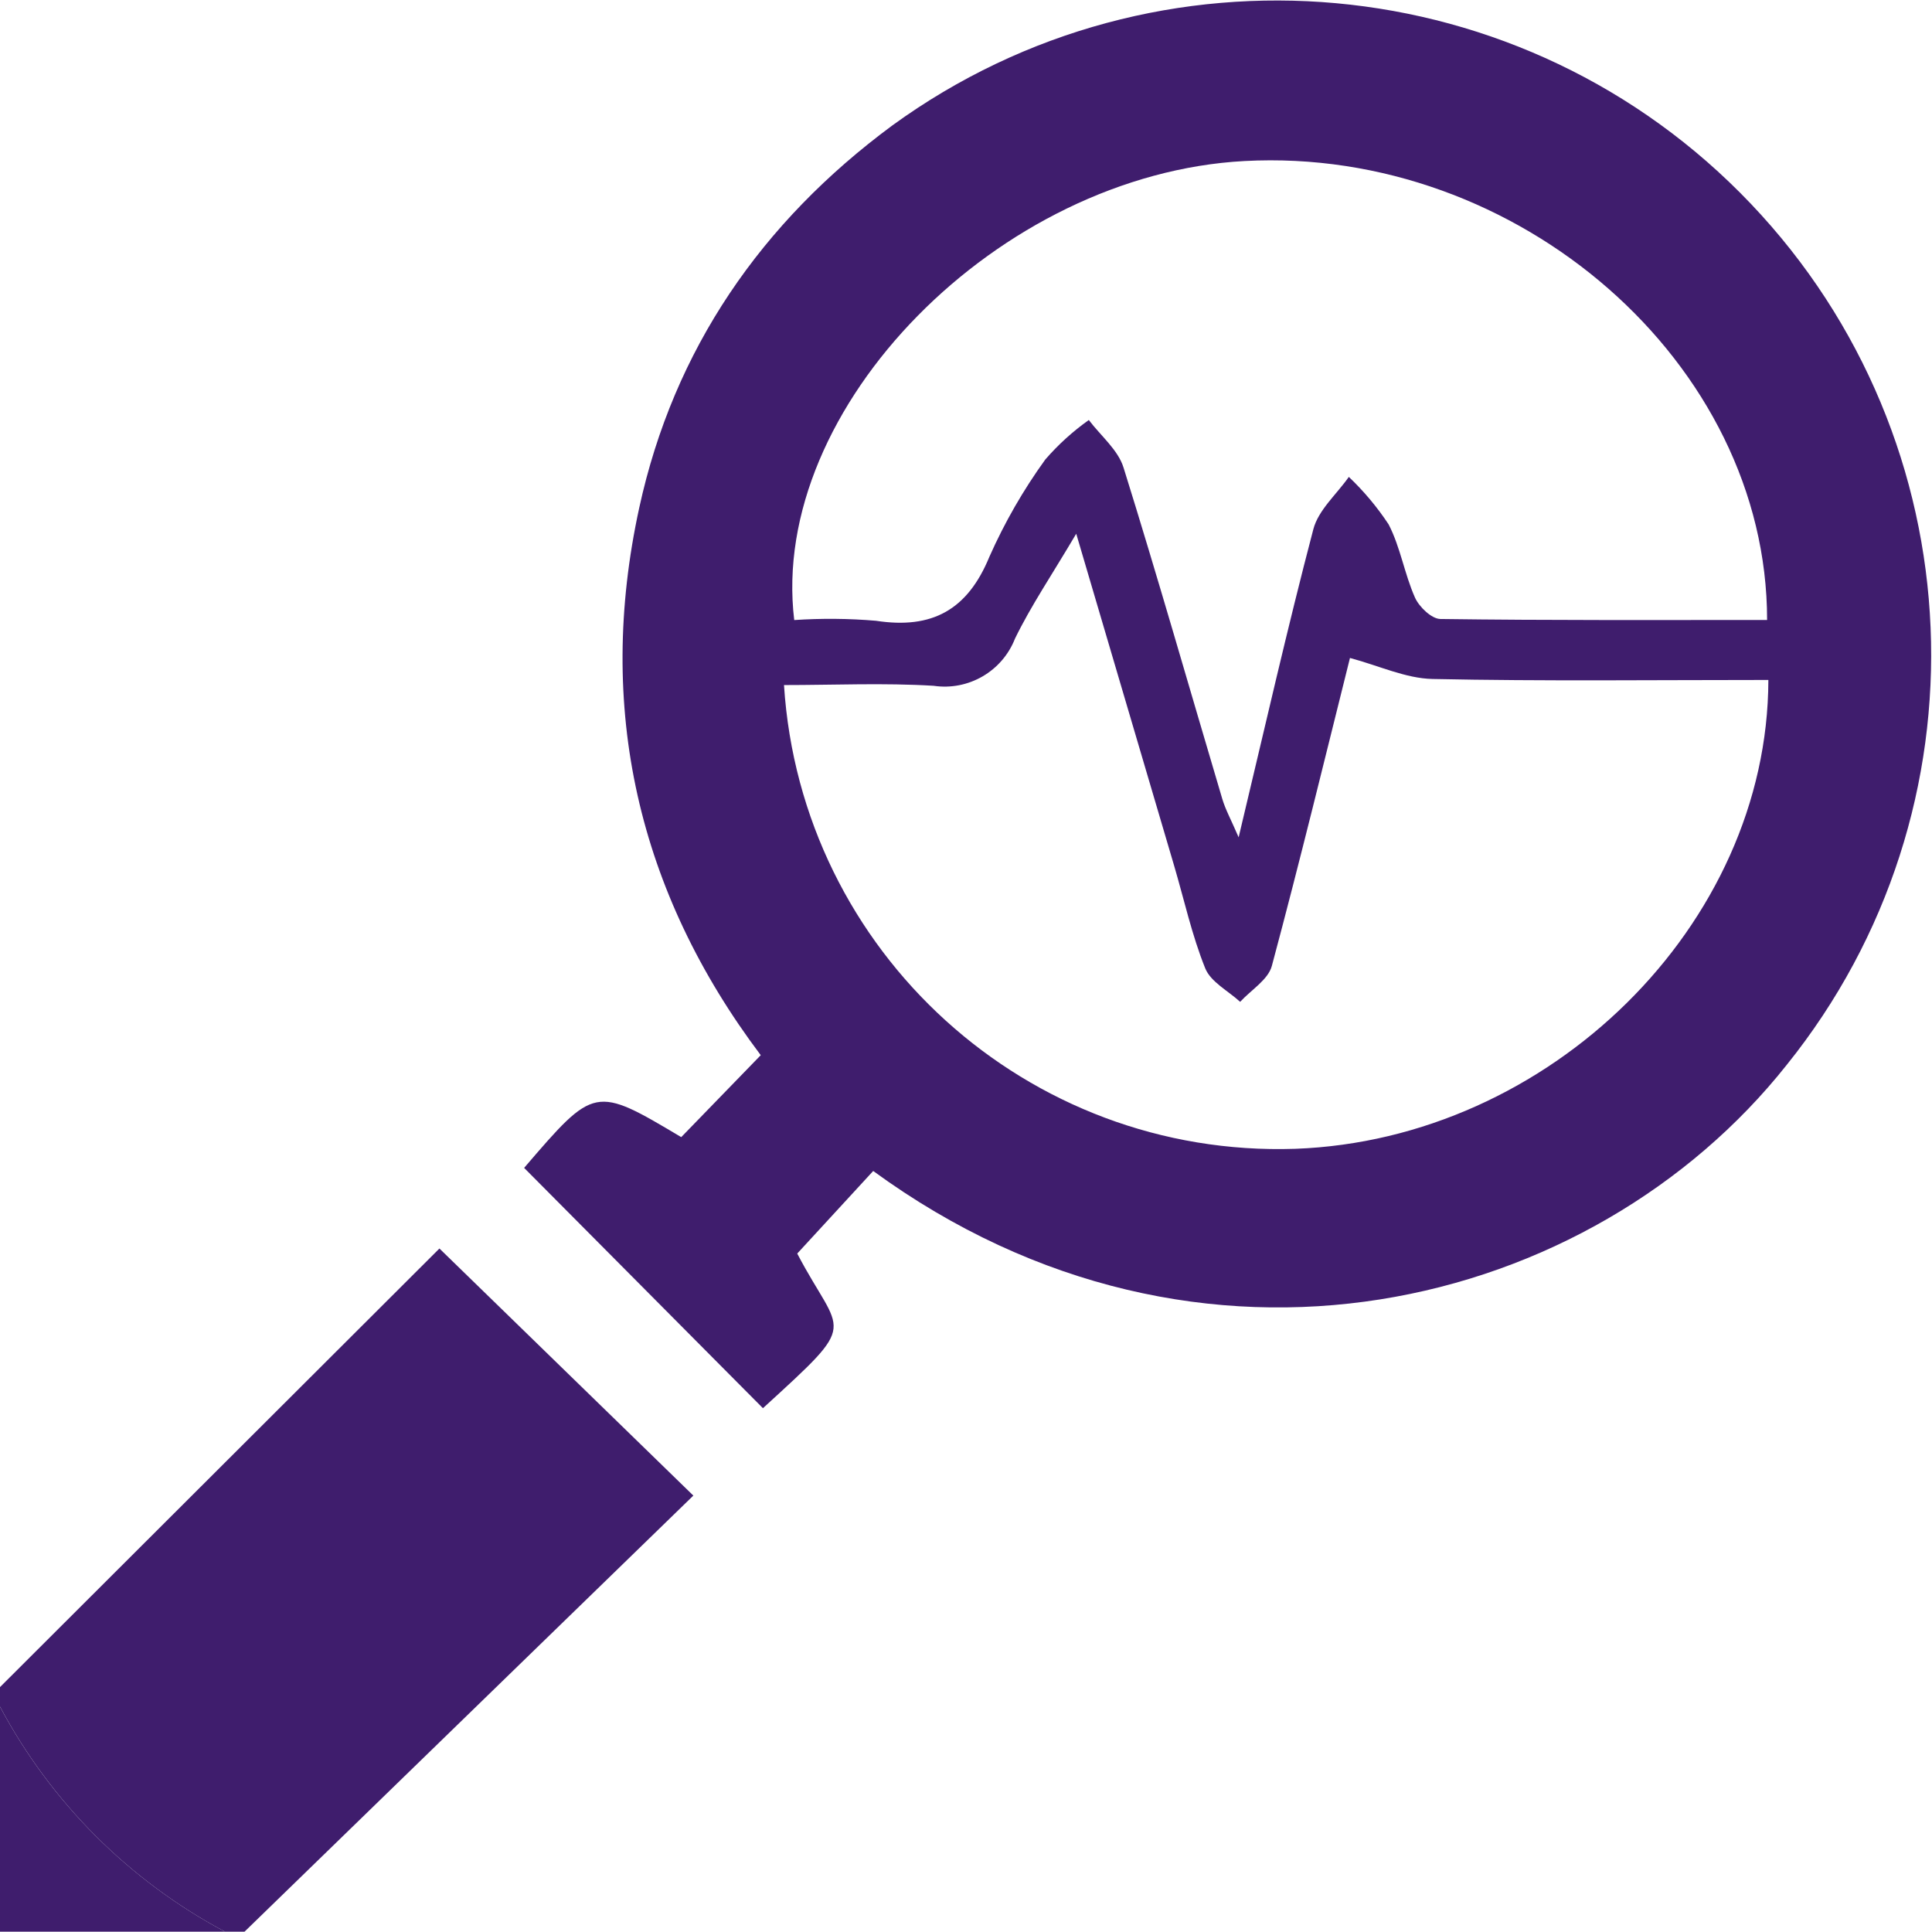
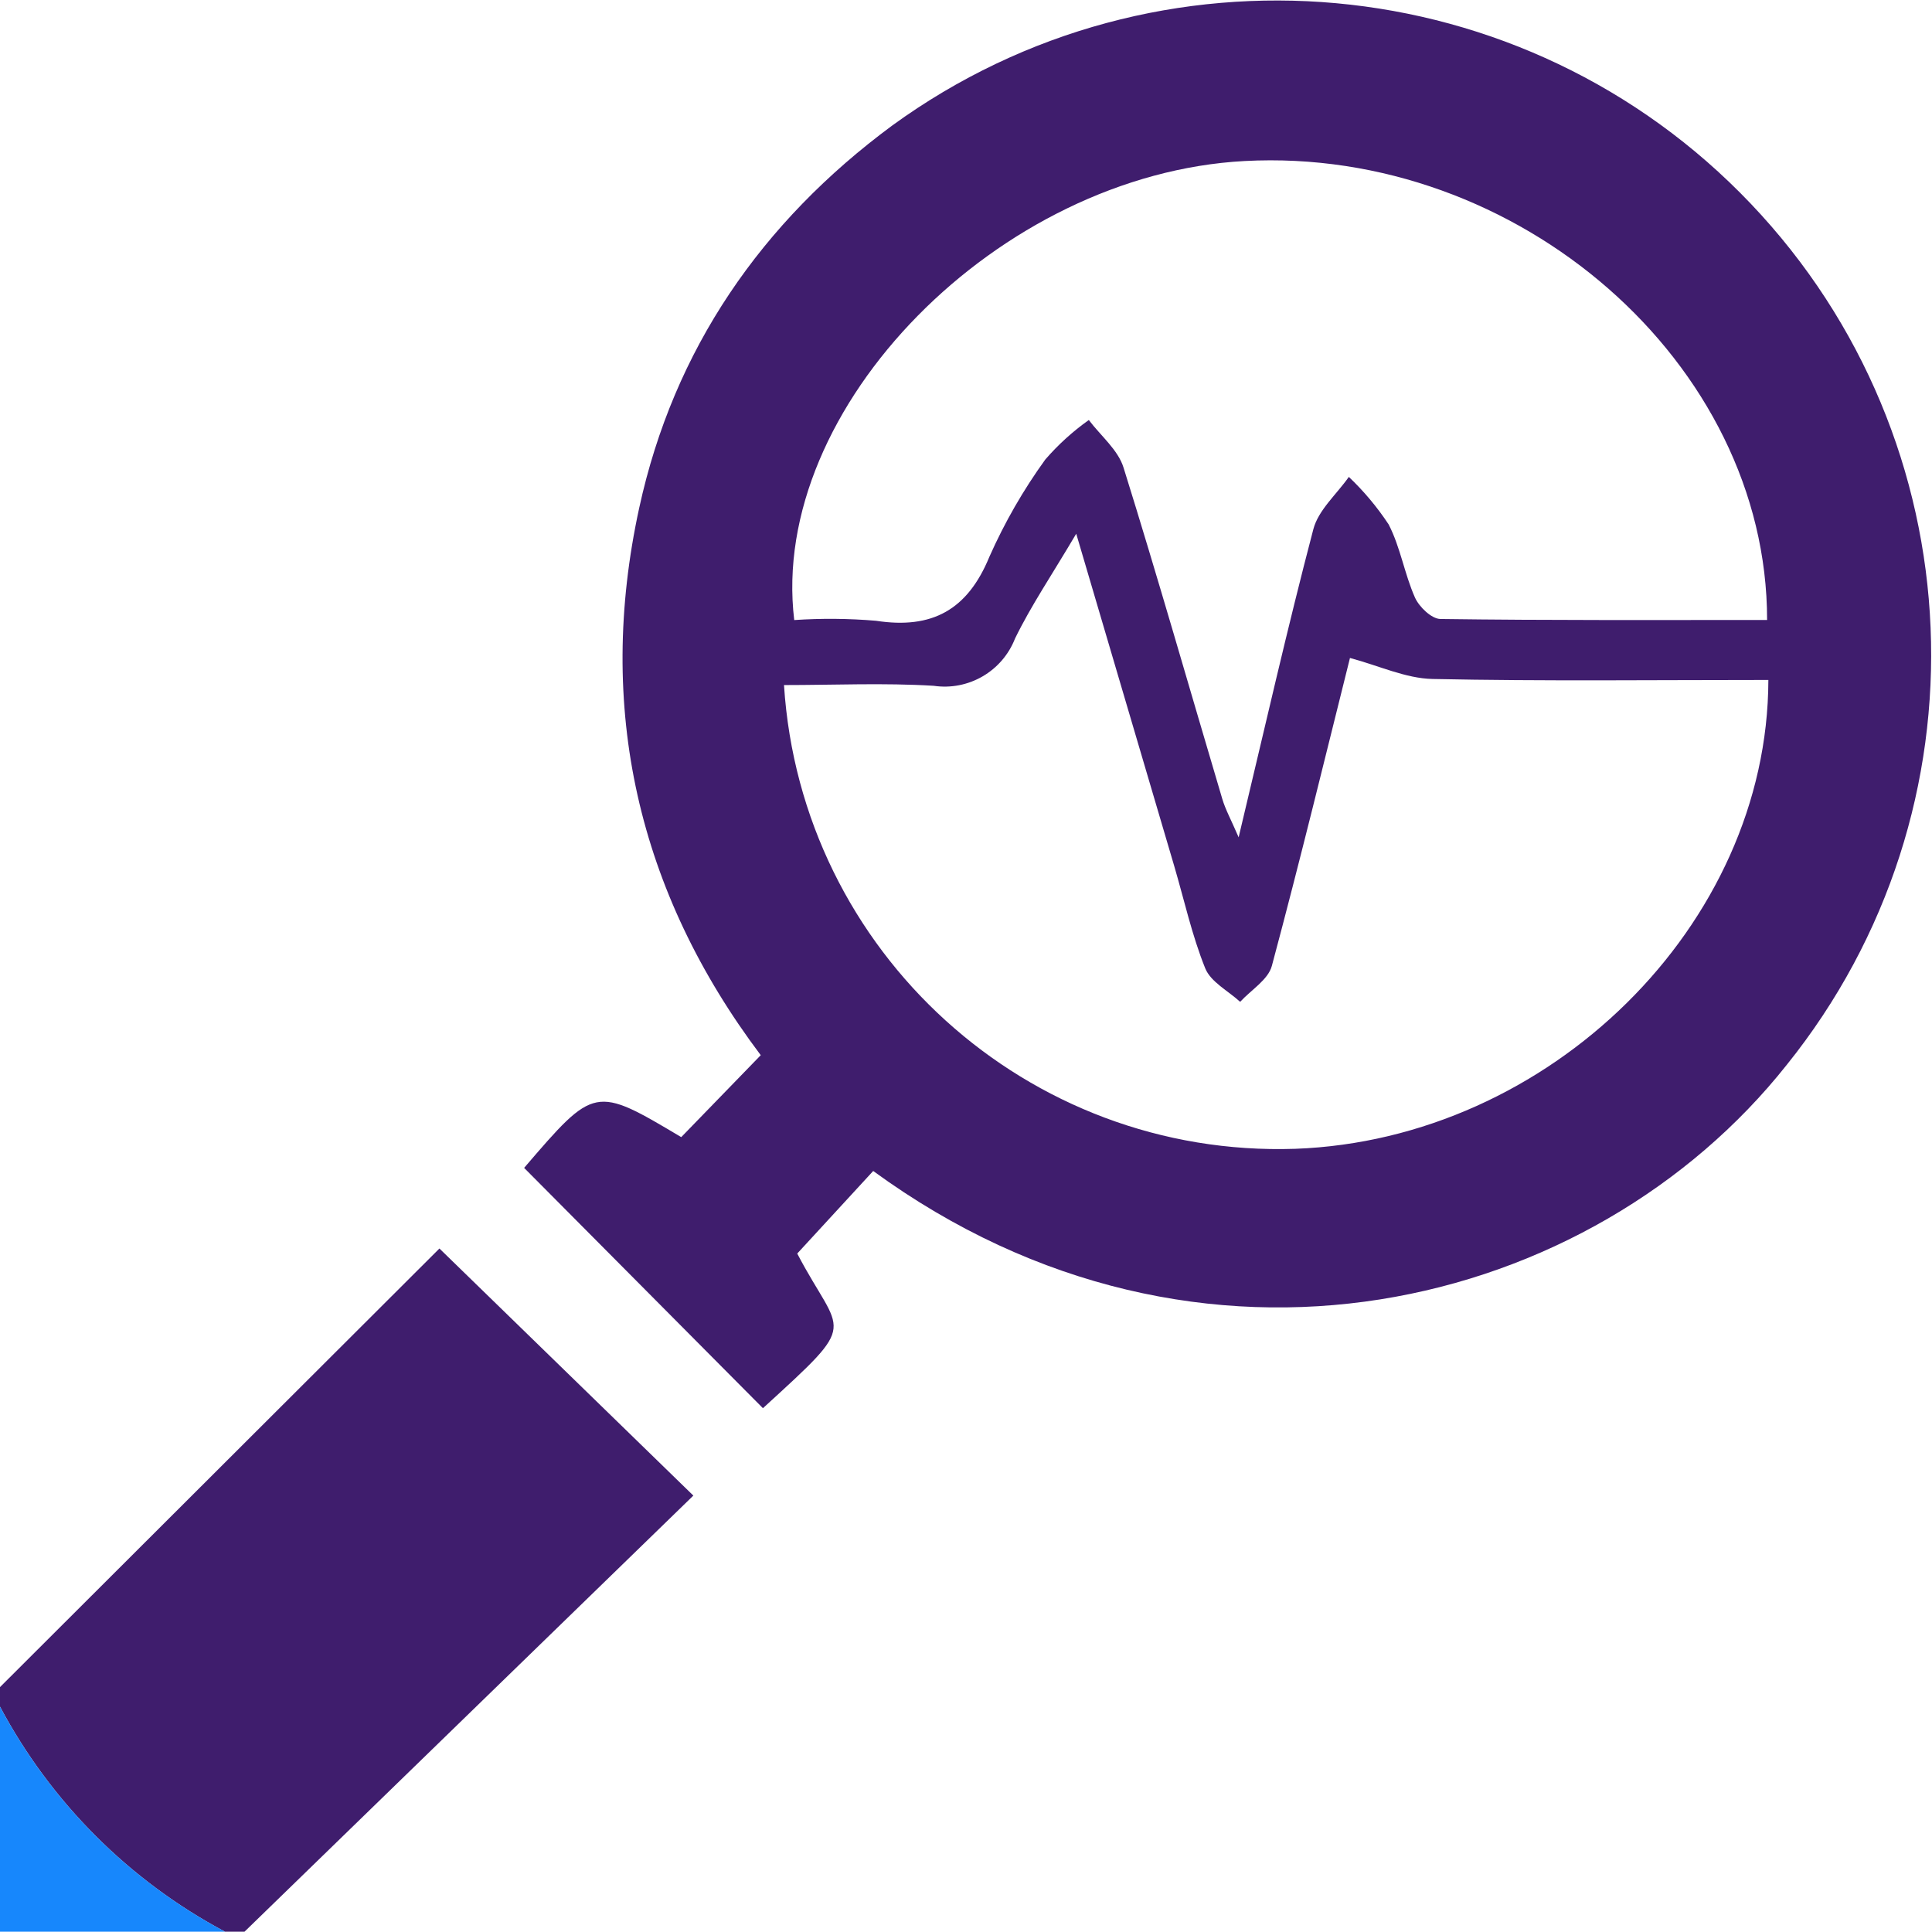
<svg xmlns="http://www.w3.org/2000/svg" width="127.986" height="127.964" viewBox="0 0 127.986 127.964">
  <g id="Group_10" data-name="Group 10" transform="translate(-207 -620.547)">
    <path id="Path_43" data-name="Path 43" d="M207,777.223l29.11-29.055,16.821,16.368L223.2,793.424h-1.3A36.093,36.093,0,0,1,207,778.519Z" transform="translate(0 -44.913)" fill="#3f1d6d" />
-     <path id="Path_44" data-name="Path 44" d="M207,795a36.092,36.092,0,0,0,14.906,14.906H207Z" transform="translate(0 -61.394)" fill="#3f1d6d" />
+     <path id="Path_44" data-name="Path 44" d="M207,795a36.092,36.092,0,0,0,14.906,14.906H207Z" transform="translate(0 -61.394)" fill="#1787fc" />
    <path id="Path_45" data-name="Path 45" d="M260.575,697.914c4.676-5.447,4.676-5.447,10.408-2.038l5.267-5.428c-8.16-10.835-10.93-23.037-8.05-36.26,2.286-10.5,8.088-18.918,16.761-25.327a43.344,43.344,0,0,1,59.254,62.23c-12.867,16.237-38.833,22.856-60.515,7.028l-5.033,5.47c2.914,5.575,4.249,4.28-2.272,10.244Zm82.341-36.3c0-17.018-16.5-31.37-34.614-30.4-16.248.869-31.536,16.319-29.834,30.409a35.722,35.722,0,0,1,5.417.047c3.717.573,6.067-.718,7.514-4.246a35.7,35.7,0,0,1,3.7-6.435,16.306,16.306,0,0,1,2.884-2.618c.787,1.044,1.936,1.976,2.3,3.152,2.275,7.287,4.367,14.631,6.542,21.949.207.7.569,1.35,1.083,2.543,1.733-7.253,3.229-13.862,4.949-20.41.334-1.273,1.544-2.316,2.351-3.465a18.045,18.045,0,0,1,2.636,3.146c.781,1.509,1.048,3.277,1.743,4.842.276.622,1.1,1.415,1.684,1.424C328.489,661.651,335.705,661.617,342.916,661.617Zm.085,3.977c-7.59,0-14.921.089-22.248-.065-1.778-.037-3.539-.877-5.47-1.392-1.568,6.268-3.286,13.357-5.175,20.4-.245.915-1.376,1.592-2.1,2.38-.795-.73-1.948-1.316-2.313-2.22-.881-2.184-1.389-4.518-2.058-6.789-2.087-7.086-4.179-14.171-6.488-22-1.622,2.744-2.993,4.765-4.052,6.937a5.006,5.006,0,0,1-5.4,3.135c-3.285-.2-6.592-.048-9.907-.048a32.839,32.839,0,0,0,33.871,30.721C328.471,696.036,342.964,681.849,343,665.594Z" transform="translate(-18.854 0)" fill="#3f1d6d" />
  </g>
</svg>
